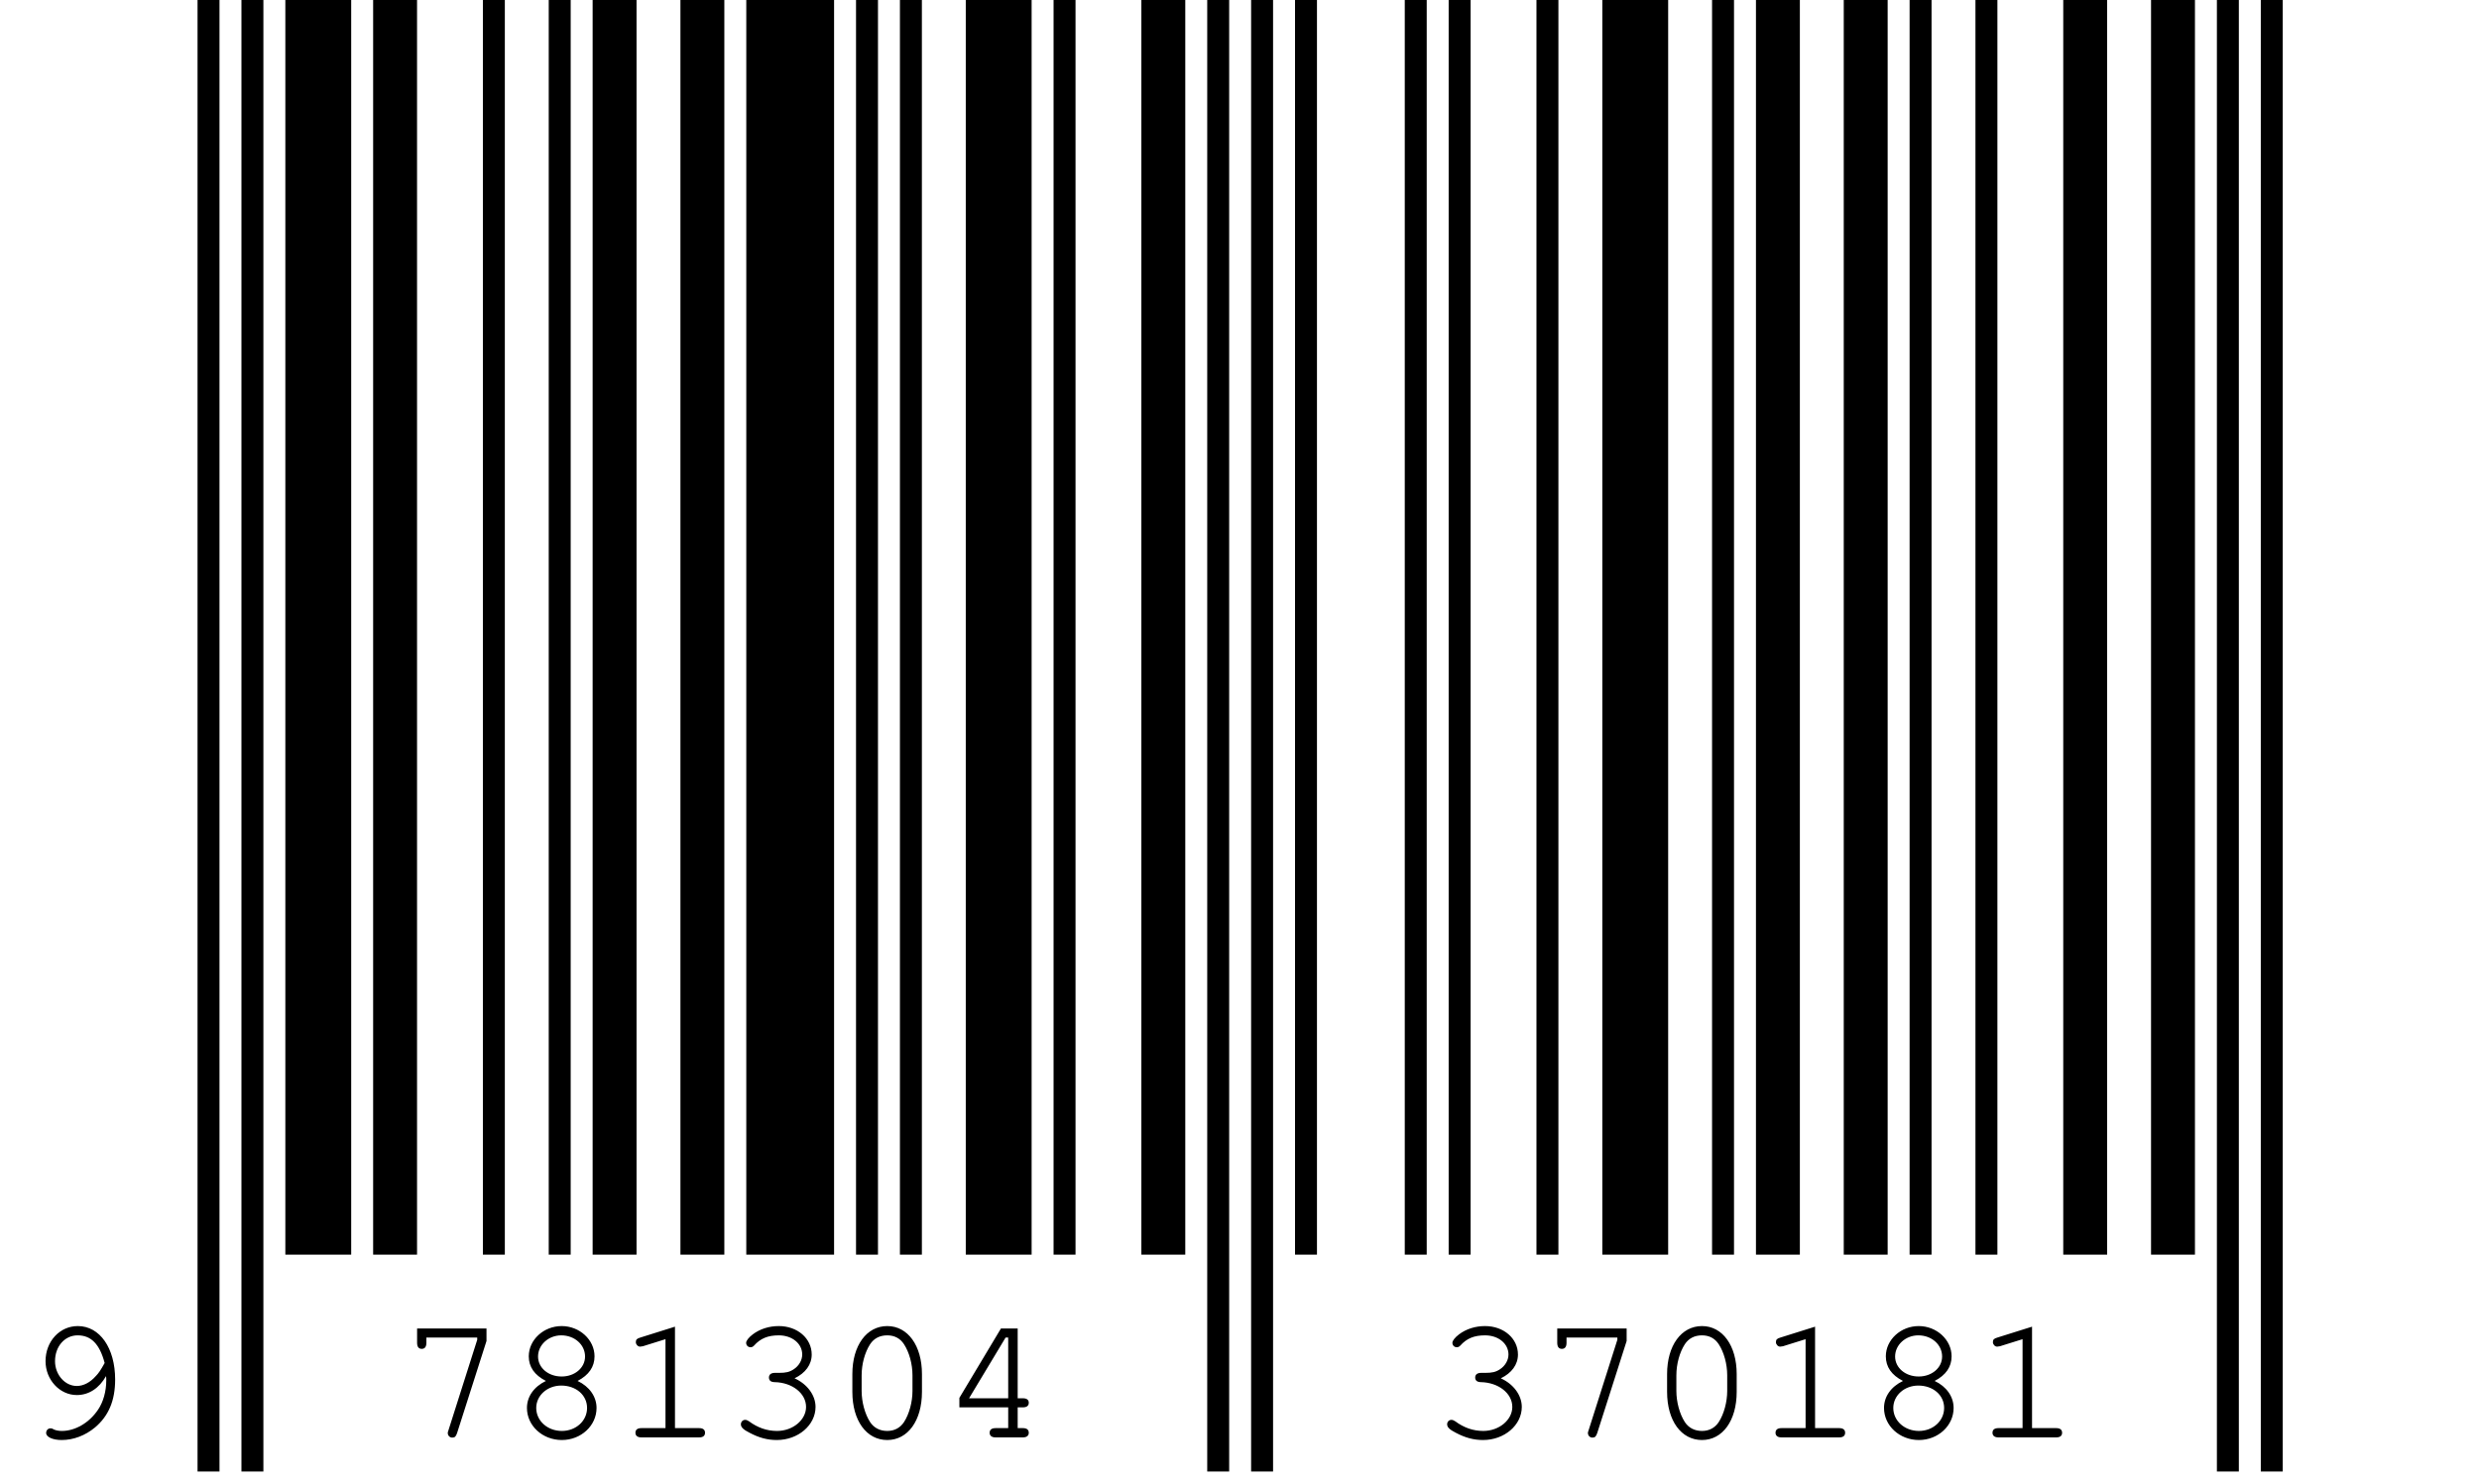
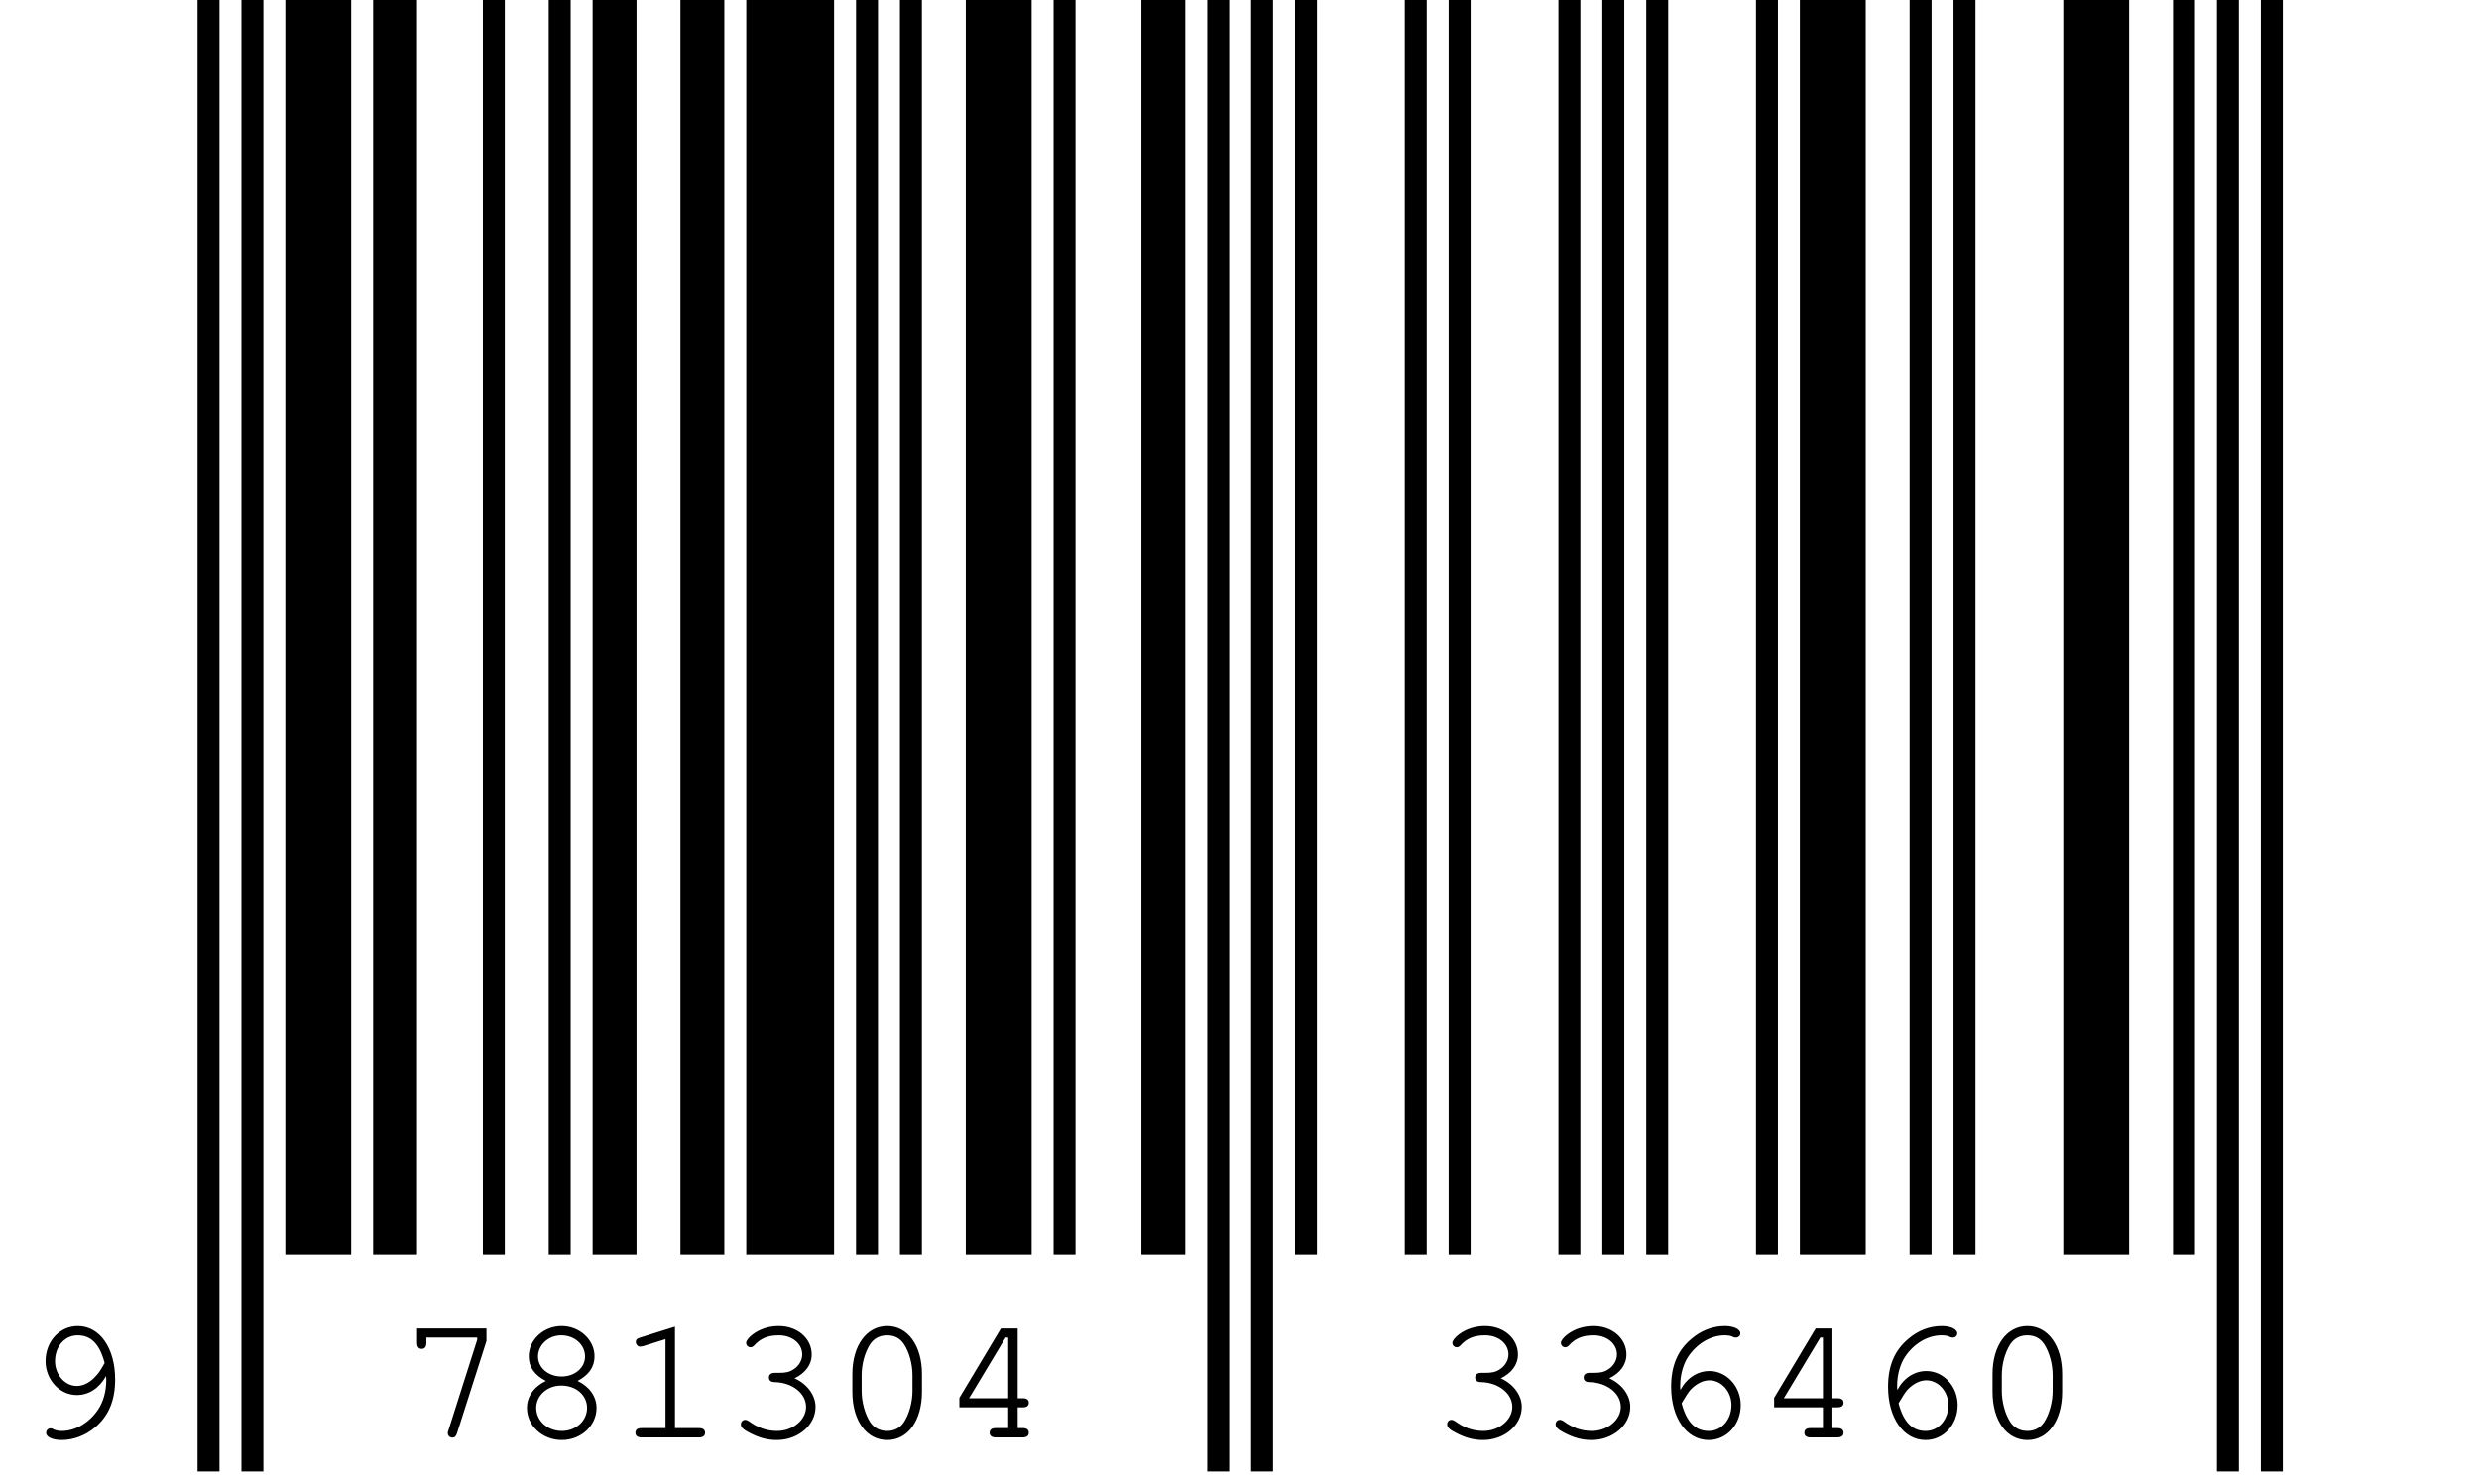
<svg xmlns="http://www.w3.org/2000/svg" width="192.1" height="114.985" preserveAspectRatio="xMinYMin meet" viewBox="0 0 192 114" version="1.0" fill-rule="evenodd">
  <clipPath id="clip">
    <rect x="0" y="0" width="192.1" height="114.985" />
  </clipPath>
  <g id="group" transform="scale(1,-1) translate(0,-114)" style="clip-path: url(#clip)">
    <g transform="">
      <g transform="">
        <rect x="0" y="0" width="192.1" height="114.985" style="stroke: none; stroke-linecap: butt; stroke-width: 0; fill: none; fill-rule: evenodd;" />
        <rect x="15.3" y="0" width="1.7" height="114.985" style="stroke: none; stroke-linecap: butt; stroke-width: 0; fill: rgb(0%,0%,0%); fill-rule: evenodd;" />
        <rect x="18.7" y="0" width="1.7" height="114.985" style="stroke: none; stroke-linecap: butt; stroke-width: 0; fill: rgb(0%,0%,0%); fill-rule: evenodd;" />
        <rect x="22.1" y="16.8" width="5.1" height="98.185" style="stroke: none; stroke-linecap: butt; stroke-width: 0; fill: rgb(0%,0%,0%); fill-rule: evenodd;" />
        <rect x="28.9" y="16.8" width="3.4" height="98.185" style="stroke: none; stroke-linecap: butt; stroke-width: 0; fill: rgb(0%,0%,0%); fill-rule: evenodd;" />
        <rect x="37.4" y="16.8" width="1.7" height="98.185" style="stroke: none; stroke-linecap: butt; stroke-width: 0; fill: rgb(0%,0%,0%); fill-rule: evenodd;" />
        <rect x="42.5" y="16.8" width="1.7" height="98.185" style="stroke: none; stroke-linecap: butt; stroke-width: 0; fill: rgb(0%,0%,0%); fill-rule: evenodd;" />
        <rect x="45.9" y="16.8" width="3.4" height="98.185" style="stroke: none; stroke-linecap: butt; stroke-width: 0; fill: rgb(0%,0%,0%); fill-rule: evenodd;" />
        <rect x="52.7" y="16.8" width="3.4" height="98.185" style="stroke: none; stroke-linecap: butt; stroke-width: 0; fill: rgb(0%,0%,0%); fill-rule: evenodd;" />
        <rect x="57.8" y="16.8" width="6.8" height="98.185" style="stroke: none; stroke-linecap: butt; stroke-width: 0; fill: rgb(0%,0%,0%); fill-rule: evenodd;" />
        <rect x="66.3" y="16.8" width="1.7" height="98.185" style="stroke: none; stroke-linecap: butt; stroke-width: 0; fill: rgb(0%,0%,0%); fill-rule: evenodd;" />
        <rect x="69.7" y="16.8" width="1.7" height="98.185" style="stroke: none; stroke-linecap: butt; stroke-width: 0; fill: rgb(0%,0%,0%); fill-rule: evenodd;" />
        <rect x="74.8" y="16.8" width="5.1" height="98.185" style="stroke: none; stroke-linecap: butt; stroke-width: 0; fill: rgb(0%,0%,0%); fill-rule: evenodd;" />
        <rect x="81.6" y="16.8" width="1.7" height="98.185" style="stroke: none; stroke-linecap: butt; stroke-width: 0; fill: rgb(0%,0%,0%); fill-rule: evenodd;" />
        <rect x="88.4" y="16.8" width="3.4" height="98.185" style="stroke: none; stroke-linecap: butt; stroke-width: 0; fill: rgb(0%,0%,0%); fill-rule: evenodd;" />
        <rect x="93.5" y="0" width="1.7" height="114.985" style="stroke: none; stroke-linecap: butt; stroke-width: 0; fill: rgb(0%,0%,0%); fill-rule: evenodd;" />
        <rect x="96.9" y="0" width="1.7" height="114.985" style="stroke: none; stroke-linecap: butt; stroke-width: 0; fill: rgb(0%,0%,0%); fill-rule: evenodd;" />
        <rect x="100.3" y="16.8" width="1.7" height="98.185" style="stroke: none; stroke-linecap: butt; stroke-width: 0; fill: rgb(0%,0%,0%); fill-rule: evenodd;" />
        <rect x="108.8" y="16.8" width="1.7" height="98.185" style="stroke: none; stroke-linecap: butt; stroke-width: 0; fill: rgb(0%,0%,0%); fill-rule: evenodd;" />
        <rect x="112.2" y="16.8" width="1.7" height="98.185" style="stroke: none; stroke-linecap: butt; stroke-width: 0; fill: rgb(0%,0%,0%); fill-rule: evenodd;" />
-         <rect x="119" y="16.8" width="1.7" height="98.185" style="stroke: none; stroke-linecap: butt; stroke-width: 0; fill: rgb(0%,0%,0%); fill-rule: evenodd;" />
-         <rect x="124.1" y="16.8" width="5.1" height="98.185" style="stroke: none; stroke-linecap: butt; stroke-width: 0; fill: rgb(0%,0%,0%); fill-rule: evenodd;" />
-         <rect x="132.6" y="16.8" width="1.7" height="98.185" style="stroke: none; stroke-linecap: butt; stroke-width: 0; fill: rgb(0%,0%,0%); fill-rule: evenodd;" />
-         <rect x="136" y="16.8" width="3.4" height="98.185" style="stroke: none; stroke-linecap: butt; stroke-width: 0; fill: rgb(0%,0%,0%); fill-rule: evenodd;" />
-         <rect x="142.8" y="16.8" width="3.4" height="98.185" style="stroke: none; stroke-linecap: butt; stroke-width: 0; fill: rgb(0%,0%,0%); fill-rule: evenodd;" />
+         <rect x="120.7" y="16.8" width="1.7" height="98.185" style="stroke: none; stroke-linecap: butt; stroke-width: 0; fill: rgb(0%,0%,0%); fill-rule: evenodd;" />
+         <rect x="124.1" y="16.8" width="1.7" height="98.185" style="stroke: none; stroke-linecap: butt; stroke-width: 0; fill: rgb(0%,0%,0%); fill-rule: evenodd;" />
+         <rect x="127.5" y="16.8" width="1.7" height="98.185" style="stroke: none; stroke-linecap: butt; stroke-width: 0; fill: rgb(0%,0%,0%); fill-rule: evenodd;" />
+         <rect x="136" y="16.8" width="1.7" height="98.185" style="stroke: none; stroke-linecap: butt; stroke-width: 0; fill: rgb(0%,0%,0%); fill-rule: evenodd;" />
+         <rect x="139.4" y="16.8" width="5.1" height="98.185" style="stroke: none; stroke-linecap: butt; stroke-width: 0; fill: rgb(0%,0%,0%); fill-rule: evenodd;" />
        <rect x="147.9" y="16.8" width="1.7" height="98.185" style="stroke: none; stroke-linecap: butt; stroke-width: 0; fill: rgb(0%,0%,0%); fill-rule: evenodd;" />
-         <rect x="153" y="16.8" width="1.7" height="98.185" style="stroke: none; stroke-linecap: butt; stroke-width: 0; fill: rgb(0%,0%,0%); fill-rule: evenodd;" />
-         <rect x="159.8" y="16.8" width="3.4" height="98.185" style="stroke: none; stroke-linecap: butt; stroke-width: 0; fill: rgb(0%,0%,0%); fill-rule: evenodd;" />
-         <rect x="166.6" y="16.8" width="3.4" height="98.185" style="stroke: none; stroke-linecap: butt; stroke-width: 0; fill: rgb(0%,0%,0%); fill-rule: evenodd;" />
+         <rect x="151.3" y="16.8" width="1.7" height="98.185" style="stroke: none; stroke-linecap: butt; stroke-width: 0; fill: rgb(0%,0%,0%); fill-rule: evenodd;" />
+         <rect x="159.8" y="16.8" width="5.1" height="98.185" style="stroke: none; stroke-linecap: butt; stroke-width: 0; fill: rgb(0%,0%,0%); fill-rule: evenodd;" />
+         <rect x="168.3" y="16.8" width="1.7" height="98.185" style="stroke: none; stroke-linecap: butt; stroke-width: 0; fill: rgb(0%,0%,0%); fill-rule: evenodd;" />
        <rect x="171.7" y="0" width="1.7" height="114.985" style="stroke: none; stroke-linecap: butt; stroke-width: 0; fill: rgb(0%,0%,0%); fill-rule: evenodd;" />
        <rect x="175.1" y="0" width="1.7" height="114.985" style="stroke: none; stroke-linecap: butt; stroke-width: 0; fill: rgb(0%,0%,0%); fill-rule: evenodd;" />
        <text x="1.7" y="3.36" style="font-family: Courier; font-size: 14px;fill: rgb(0%,0%,0%); stroke:none;" transform="translate(0,6) scale(1,-1)">9</text>
        <text x="30.9" y="3.36" style="font-family: Courier; font-size: 14px;fill: rgb(0%,0%,0%); stroke:none;" transform="translate(0,6) scale(1,-1)">781304</text>
-         <text x="110.8" y="3.36" style="font-family: Courier; font-size: 14px;fill: rgb(0%,0%,0%); stroke:none;" transform="translate(0,6) scale(1,-1)">370181</text>
+         <text x="110.8" y="3.36" style="font-family: Courier; font-size: 14px;fill: rgb(0%,0%,0%); stroke:none;" transform="translate(0,6) scale(1,-1)">336460</text>
      </g>
    </g>
  </g>
</svg>
